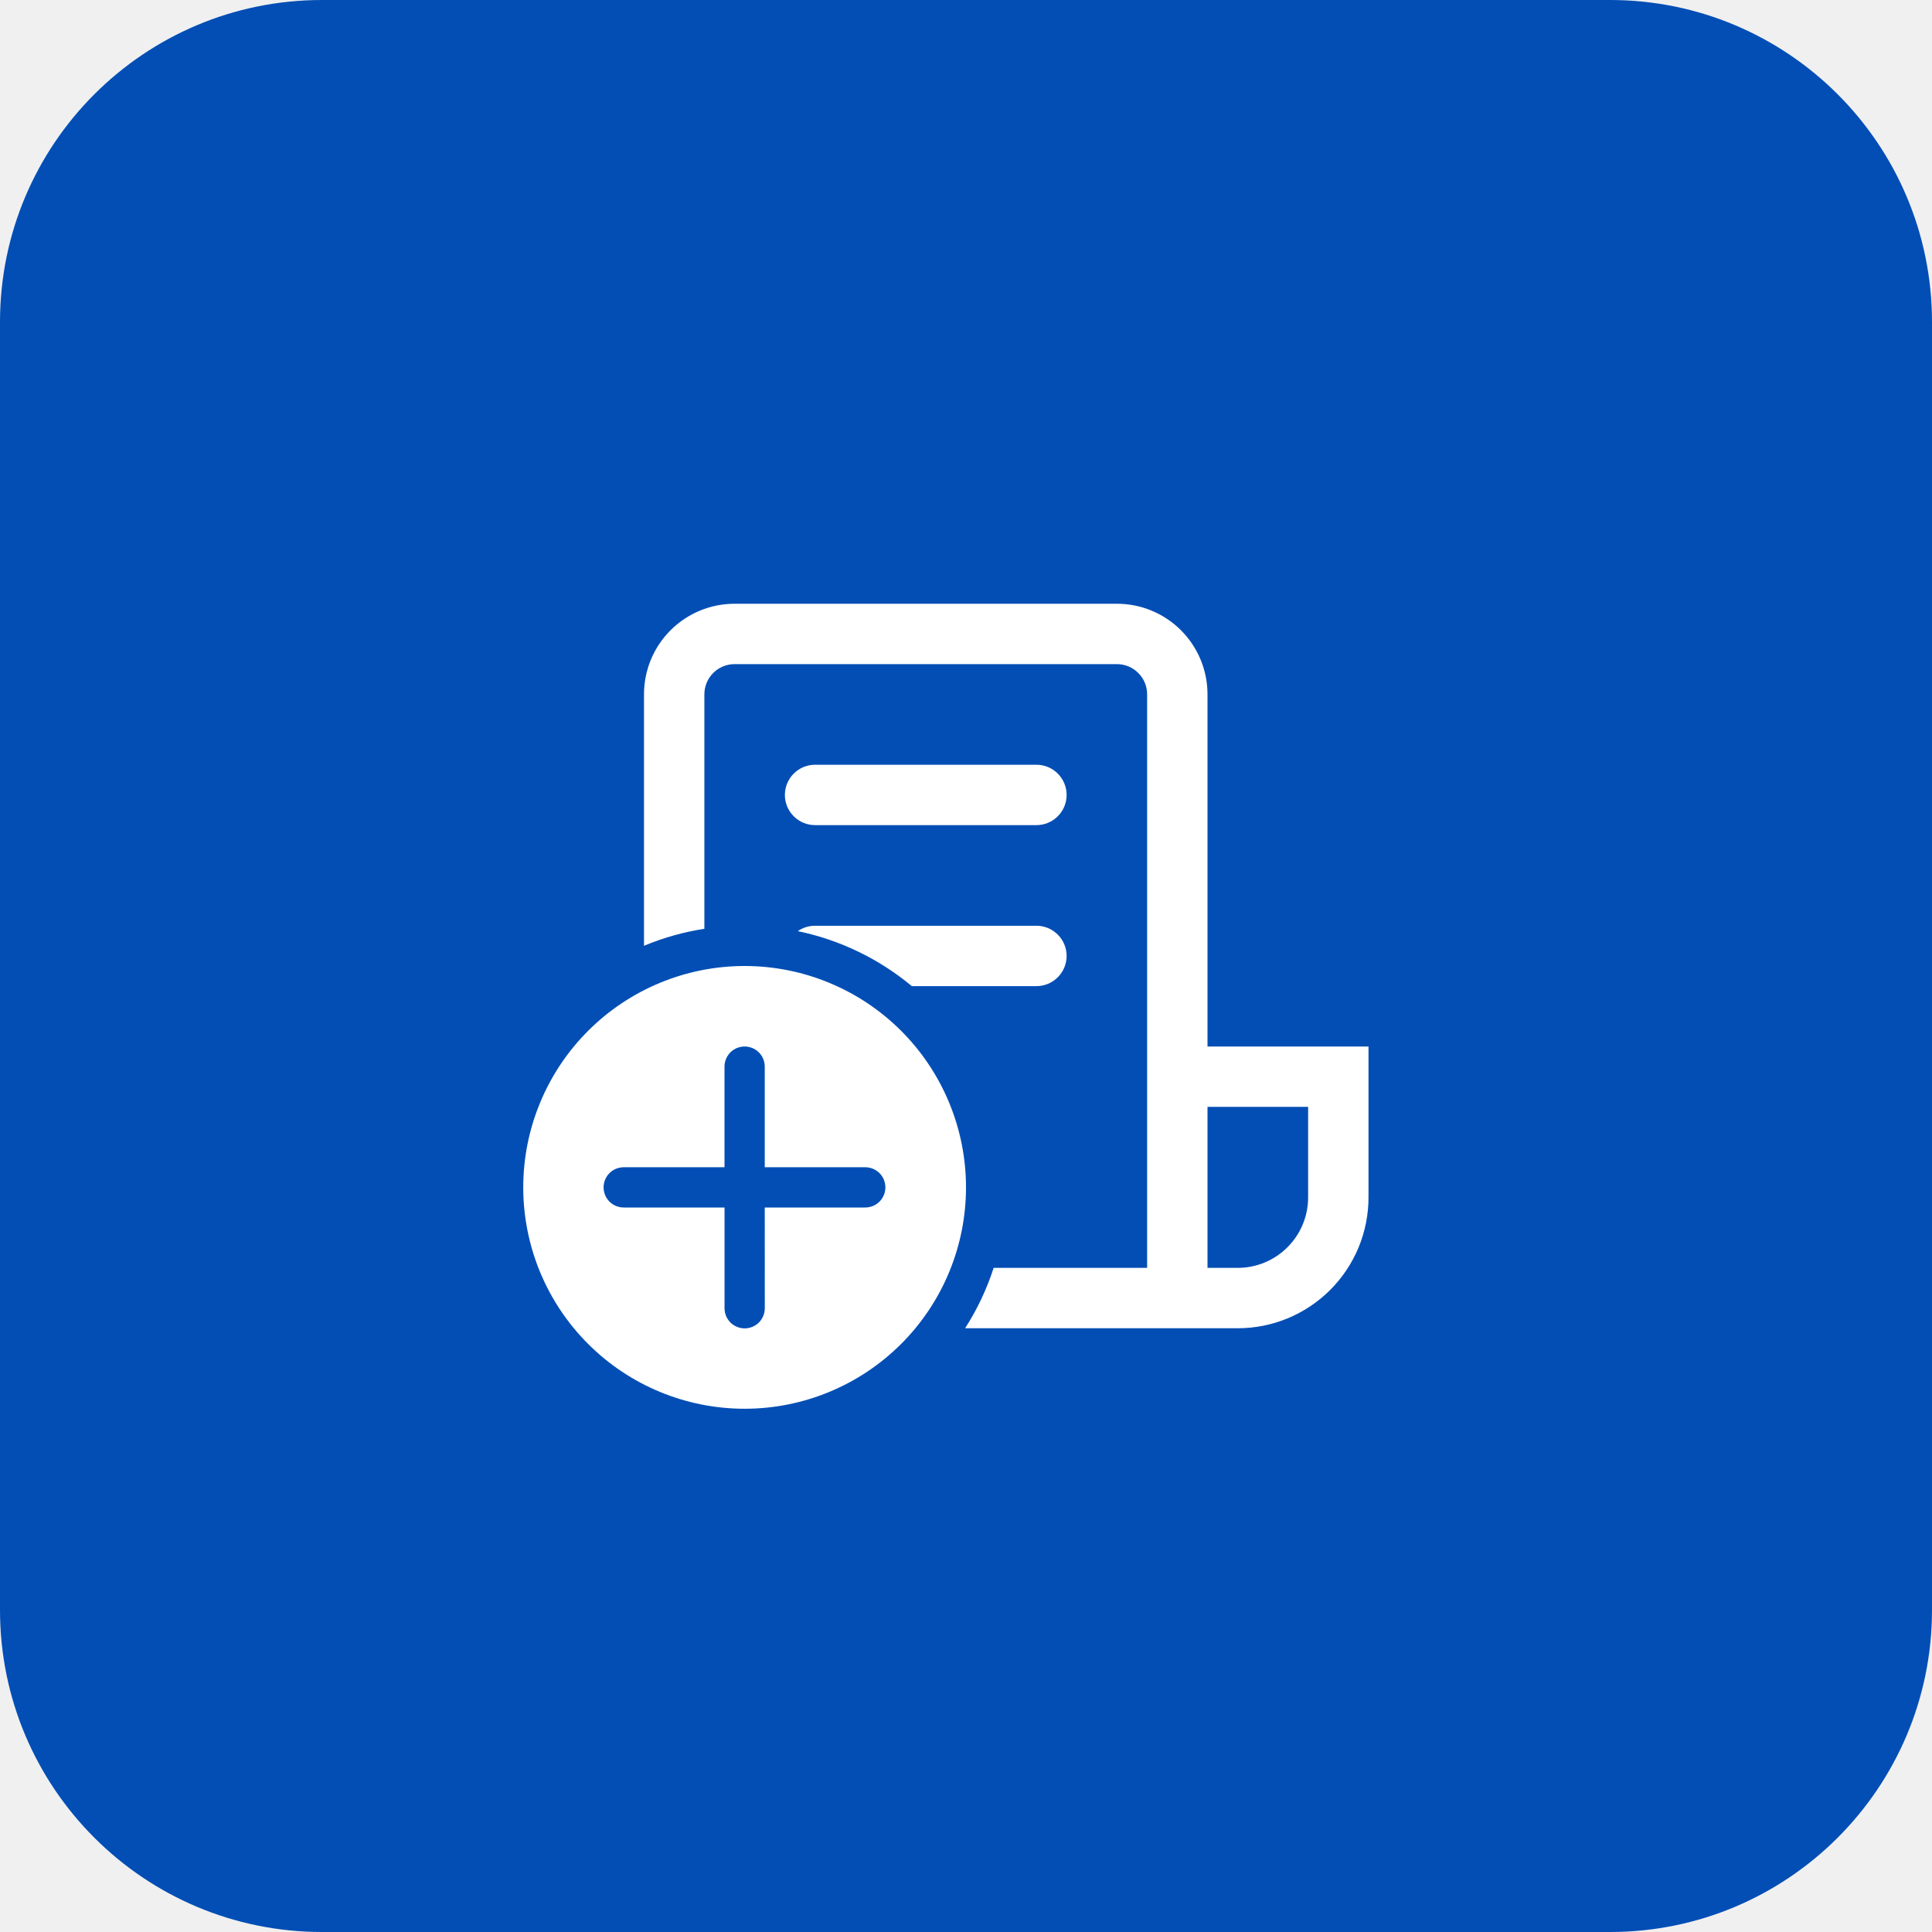
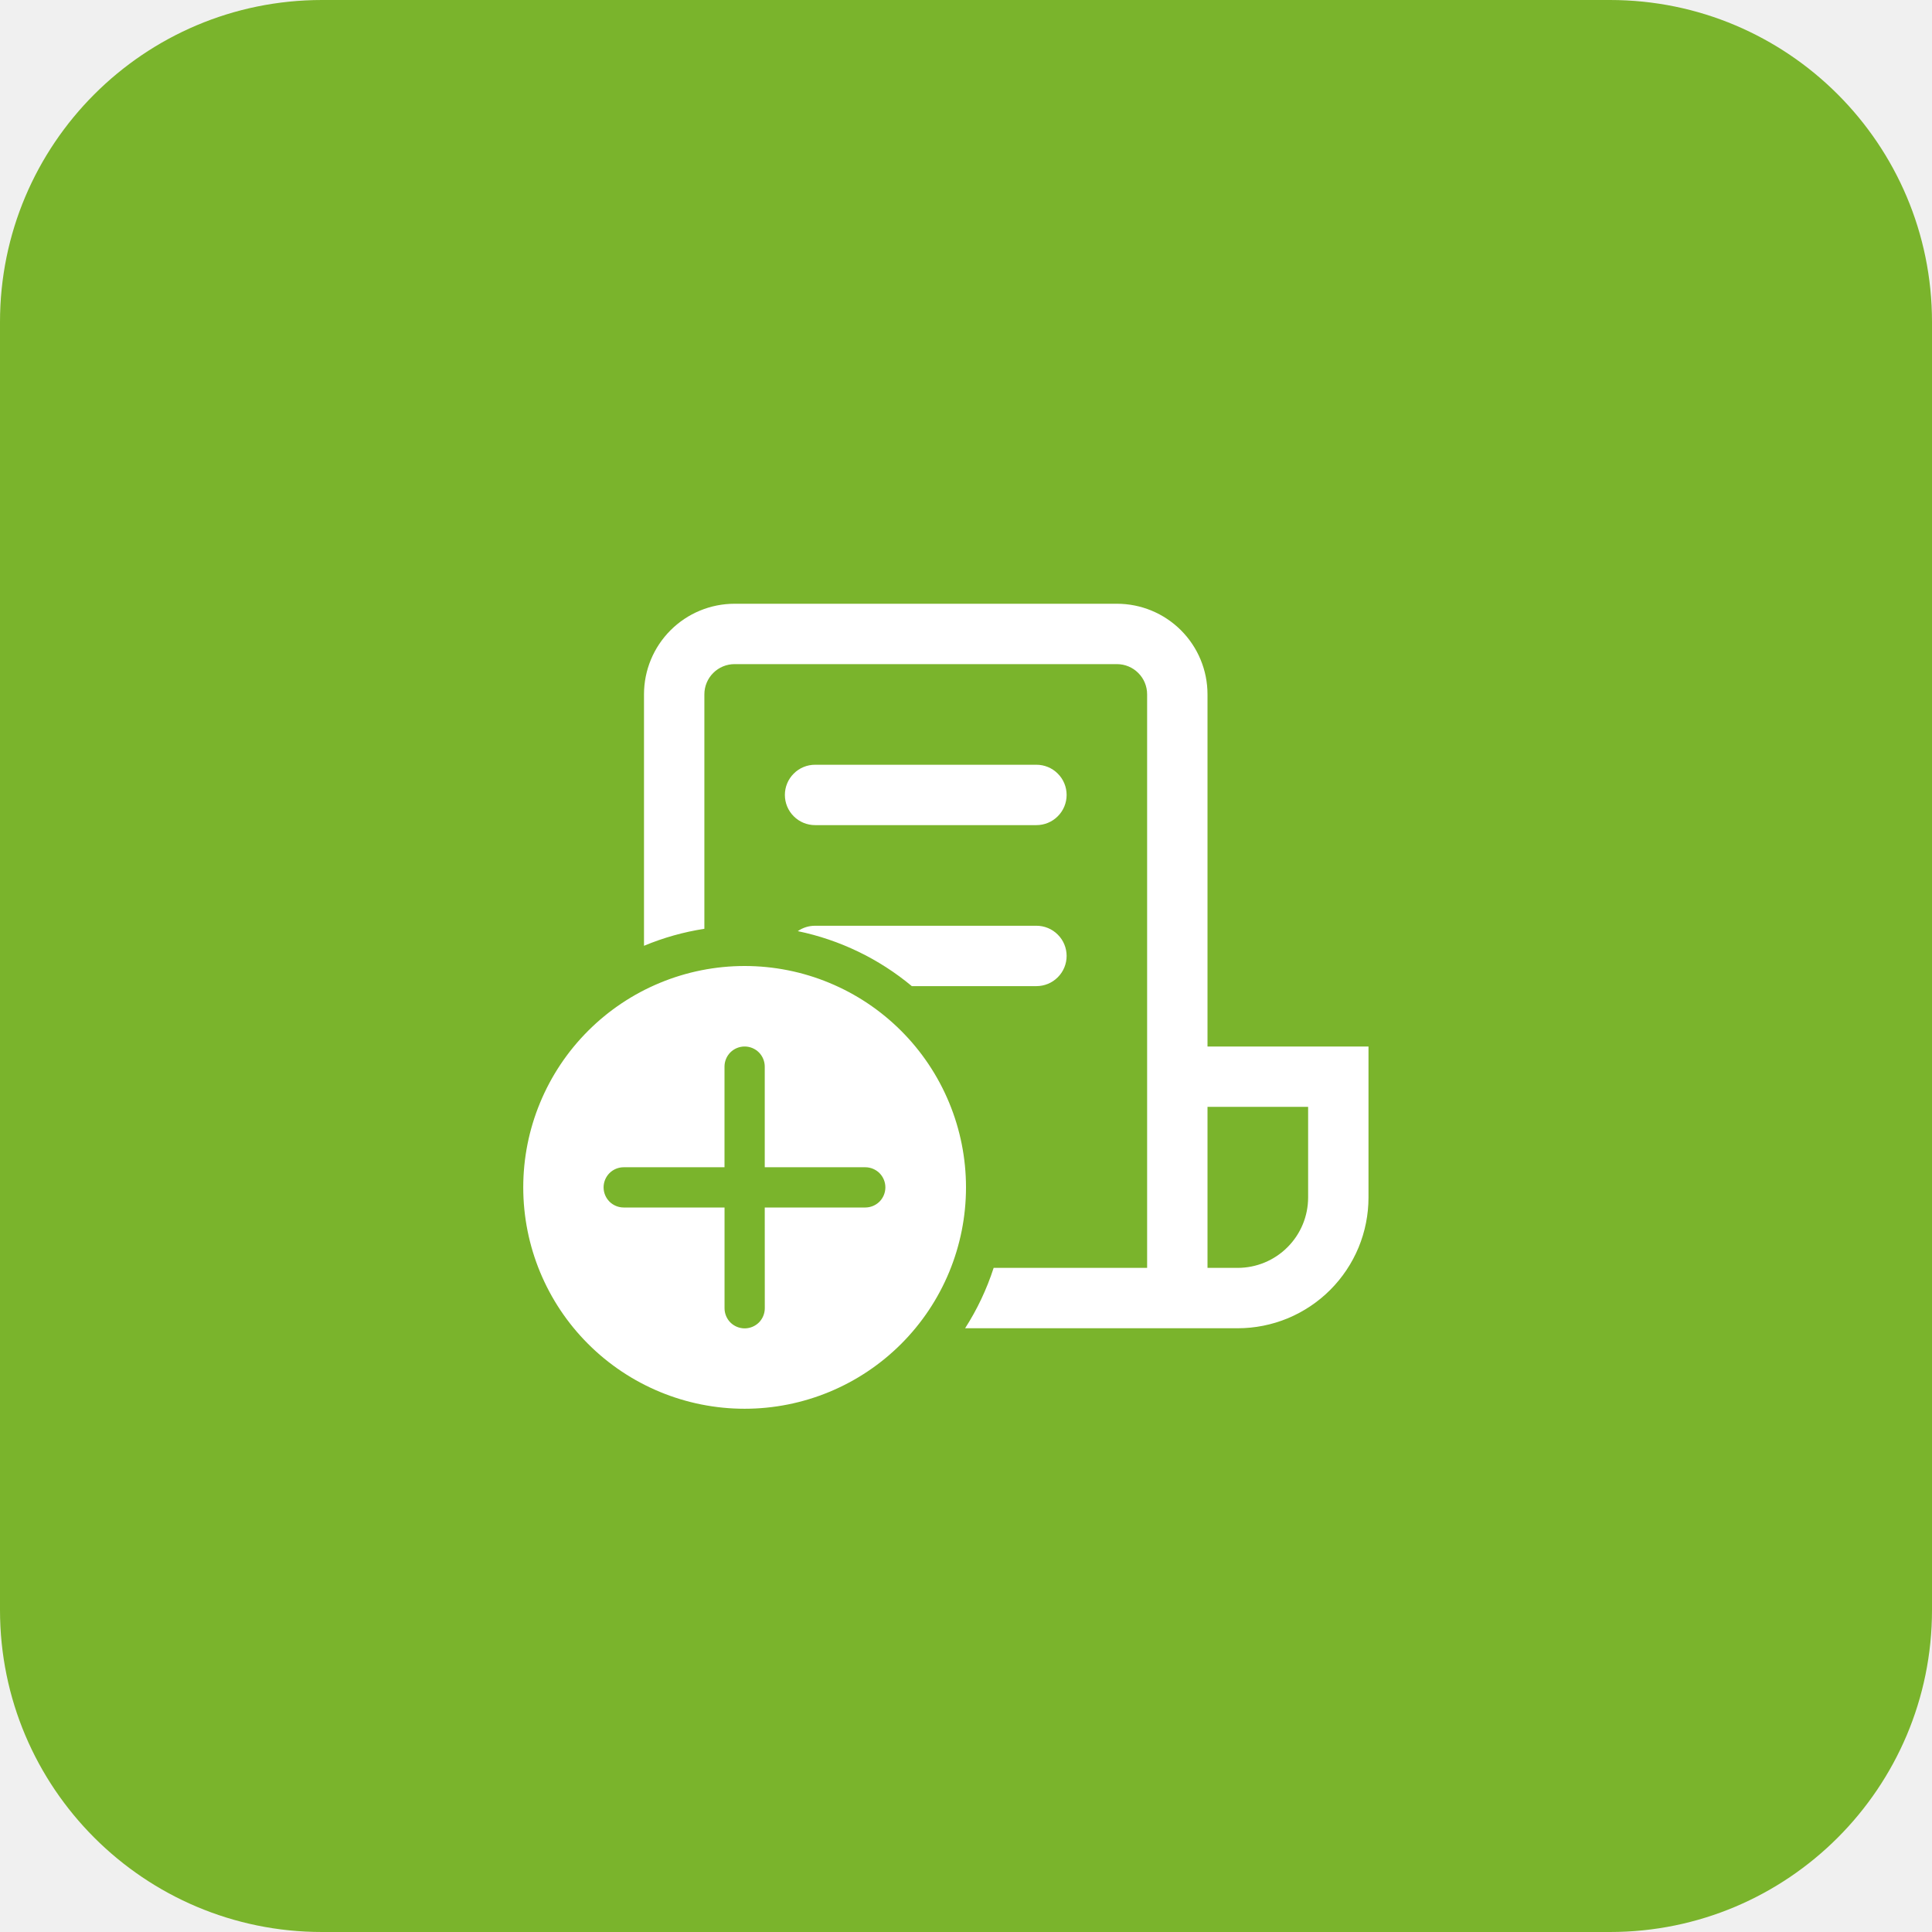
<svg xmlns="http://www.w3.org/2000/svg" width="48" height="48" viewBox="0 0 48 48" fill="none">
-   <rect width="48" height="48" rx="8" fill="#024EB5" />
+   <rect width="48" height="48" rx="8" fill="#7AB42C" />
  <path d="M16 17.25C16 16.653 16.237 16.081 16.659 15.659C17.081 15.237 17.653 15 18.25 15H27.75C28.347 15 28.919 15.237 29.341 15.659C29.763 16.081 30 16.653 30 17.25V26H34V29.75C34 30.177 33.916 30.599 33.753 30.994C33.589 31.388 33.35 31.746 33.048 32.048C32.746 32.35 32.388 32.589 31.994 32.753C31.599 32.916 31.177 33 30.75 33H23.978C24.275 32.537 24.514 32.034 24.687 31.5H28.5V17.25C28.5 17.051 28.421 16.86 28.28 16.72C28.14 16.579 27.949 16.5 27.75 16.5H18.25C18.051 16.5 17.86 16.579 17.72 16.72C17.579 16.86 17.5 17.051 17.5 17.25V23.076C16.985 23.155 16.481 23.297 16 23.498V17.25ZM25.75 24.5H22.654C21.836 23.819 20.863 23.35 19.821 23.134C19.947 23.046 20.097 23 20.25 23H25.75C25.949 23 26.14 23.079 26.28 23.22C26.421 23.36 26.5 23.551 26.5 23.75C26.5 23.949 26.421 24.14 26.28 24.28C26.14 24.421 25.949 24.5 25.75 24.5ZM30 31.5H30.75C31.214 31.5 31.659 31.316 31.987 30.987C32.316 30.659 32.5 30.214 32.5 29.75V27.5H30V31.5ZM20.25 19C20.051 19 19.86 19.079 19.72 19.22C19.579 19.36 19.5 19.551 19.5 19.75C19.5 19.949 19.579 20.14 19.72 20.28C19.86 20.421 20.051 20.5 20.25 20.5H25.75C25.949 20.5 26.14 20.421 26.28 20.28C26.421 20.14 26.5 19.949 26.5 19.75C26.5 19.551 26.421 19.36 26.28 19.22C26.14 19.079 25.949 19 25.75 19H20.25ZM24 29.5C24 28.778 23.858 28.062 23.581 27.395C23.305 26.728 22.9 26.122 22.389 25.611C21.878 25.1 21.272 24.695 20.605 24.419C19.938 24.142 19.222 24 18.5 24C17.778 24 17.062 24.142 16.395 24.419C15.728 24.695 15.122 25.1 14.611 25.611C14.1 26.122 13.695 26.728 13.419 27.395C13.142 28.062 13 28.778 13 29.5C13 30.959 13.579 32.358 14.611 33.389C15.642 34.42 17.041 35 18.5 35C19.959 35 21.358 34.42 22.389 33.389C23.421 32.358 24 30.959 24 29.5ZM19 30L19.001 32.503C19.001 32.636 18.948 32.763 18.855 32.857C18.761 32.95 18.634 33.003 18.501 33.003C18.368 33.003 18.241 32.95 18.147 32.857C18.054 32.763 18.001 32.636 18.001 32.503V30H15.496C15.363 30 15.236 29.947 15.142 29.854C15.049 29.76 14.996 29.633 14.996 29.5C14.996 29.367 15.049 29.24 15.142 29.146C15.236 29.053 15.363 29 15.496 29H18V26.5C18 26.367 18.053 26.24 18.146 26.146C18.24 26.053 18.367 26 18.5 26C18.633 26 18.76 26.053 18.854 26.146C18.947 26.24 19 26.367 19 26.5V29H21.497C21.63 29 21.757 29.053 21.851 29.146C21.944 29.24 21.997 29.367 21.997 29.5C21.997 29.633 21.944 29.76 21.851 29.854C21.757 29.947 21.63 30 21.497 30H19Z" fill="white" />
</svg>
